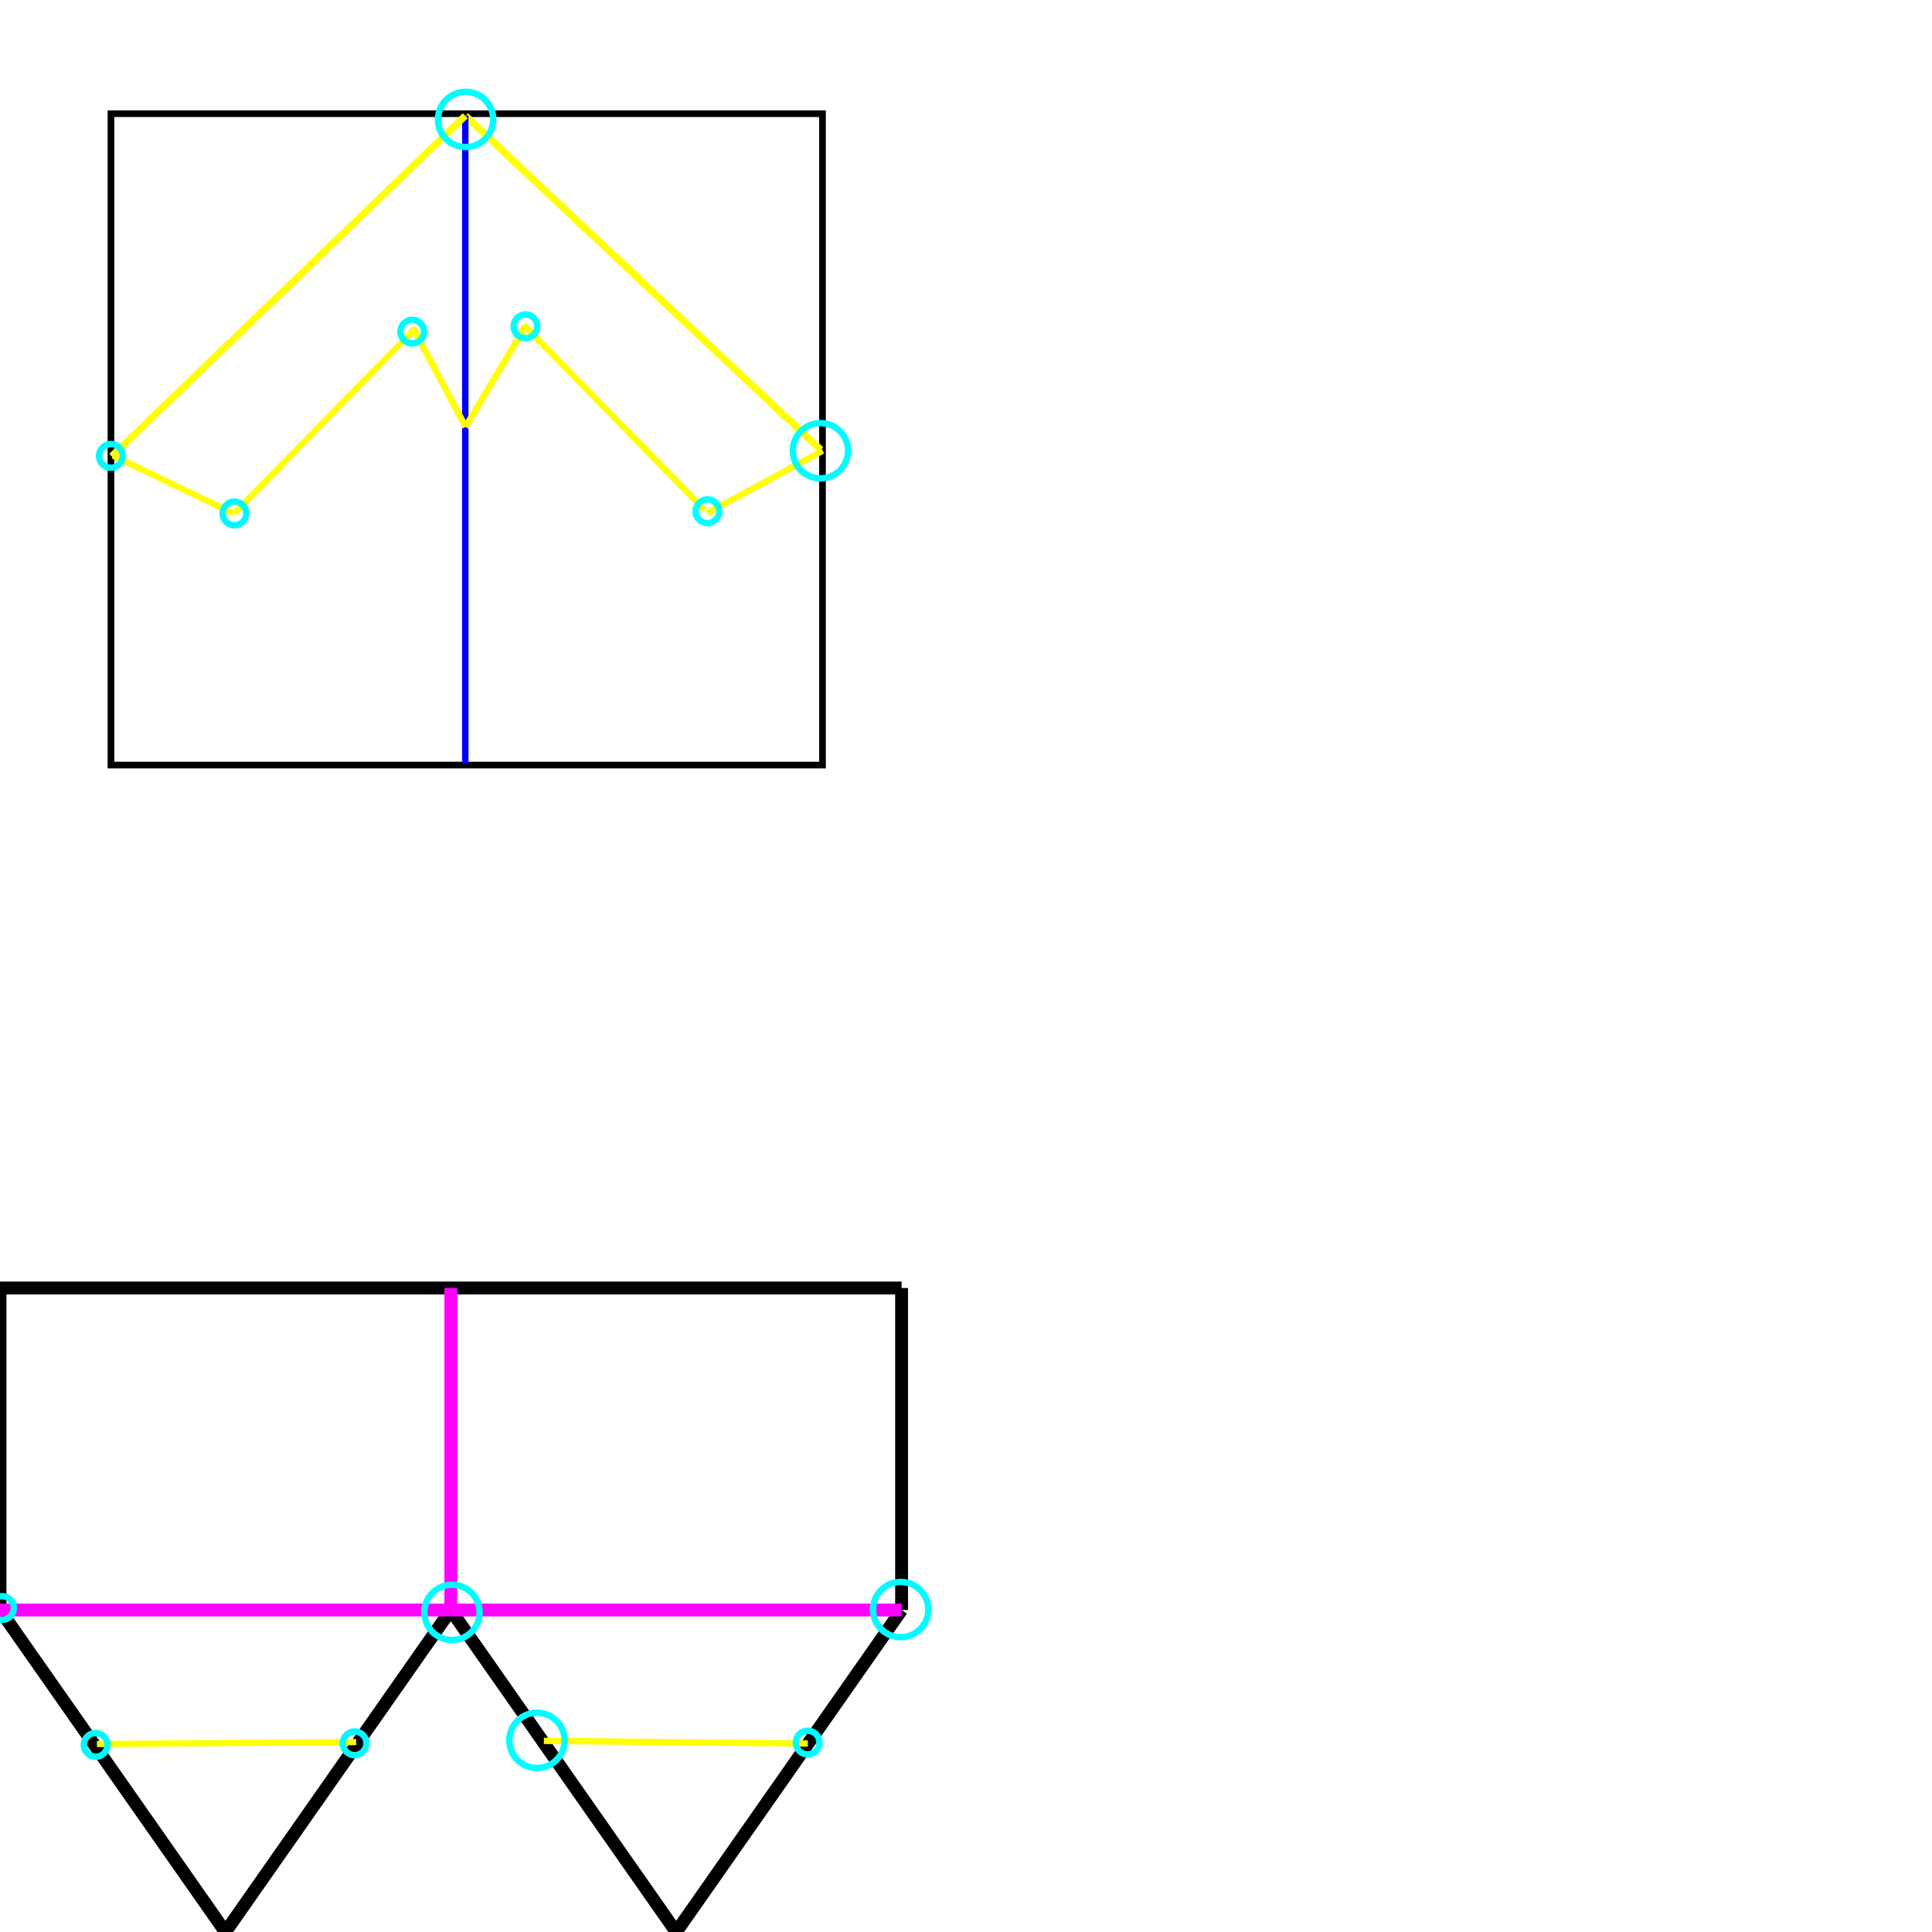
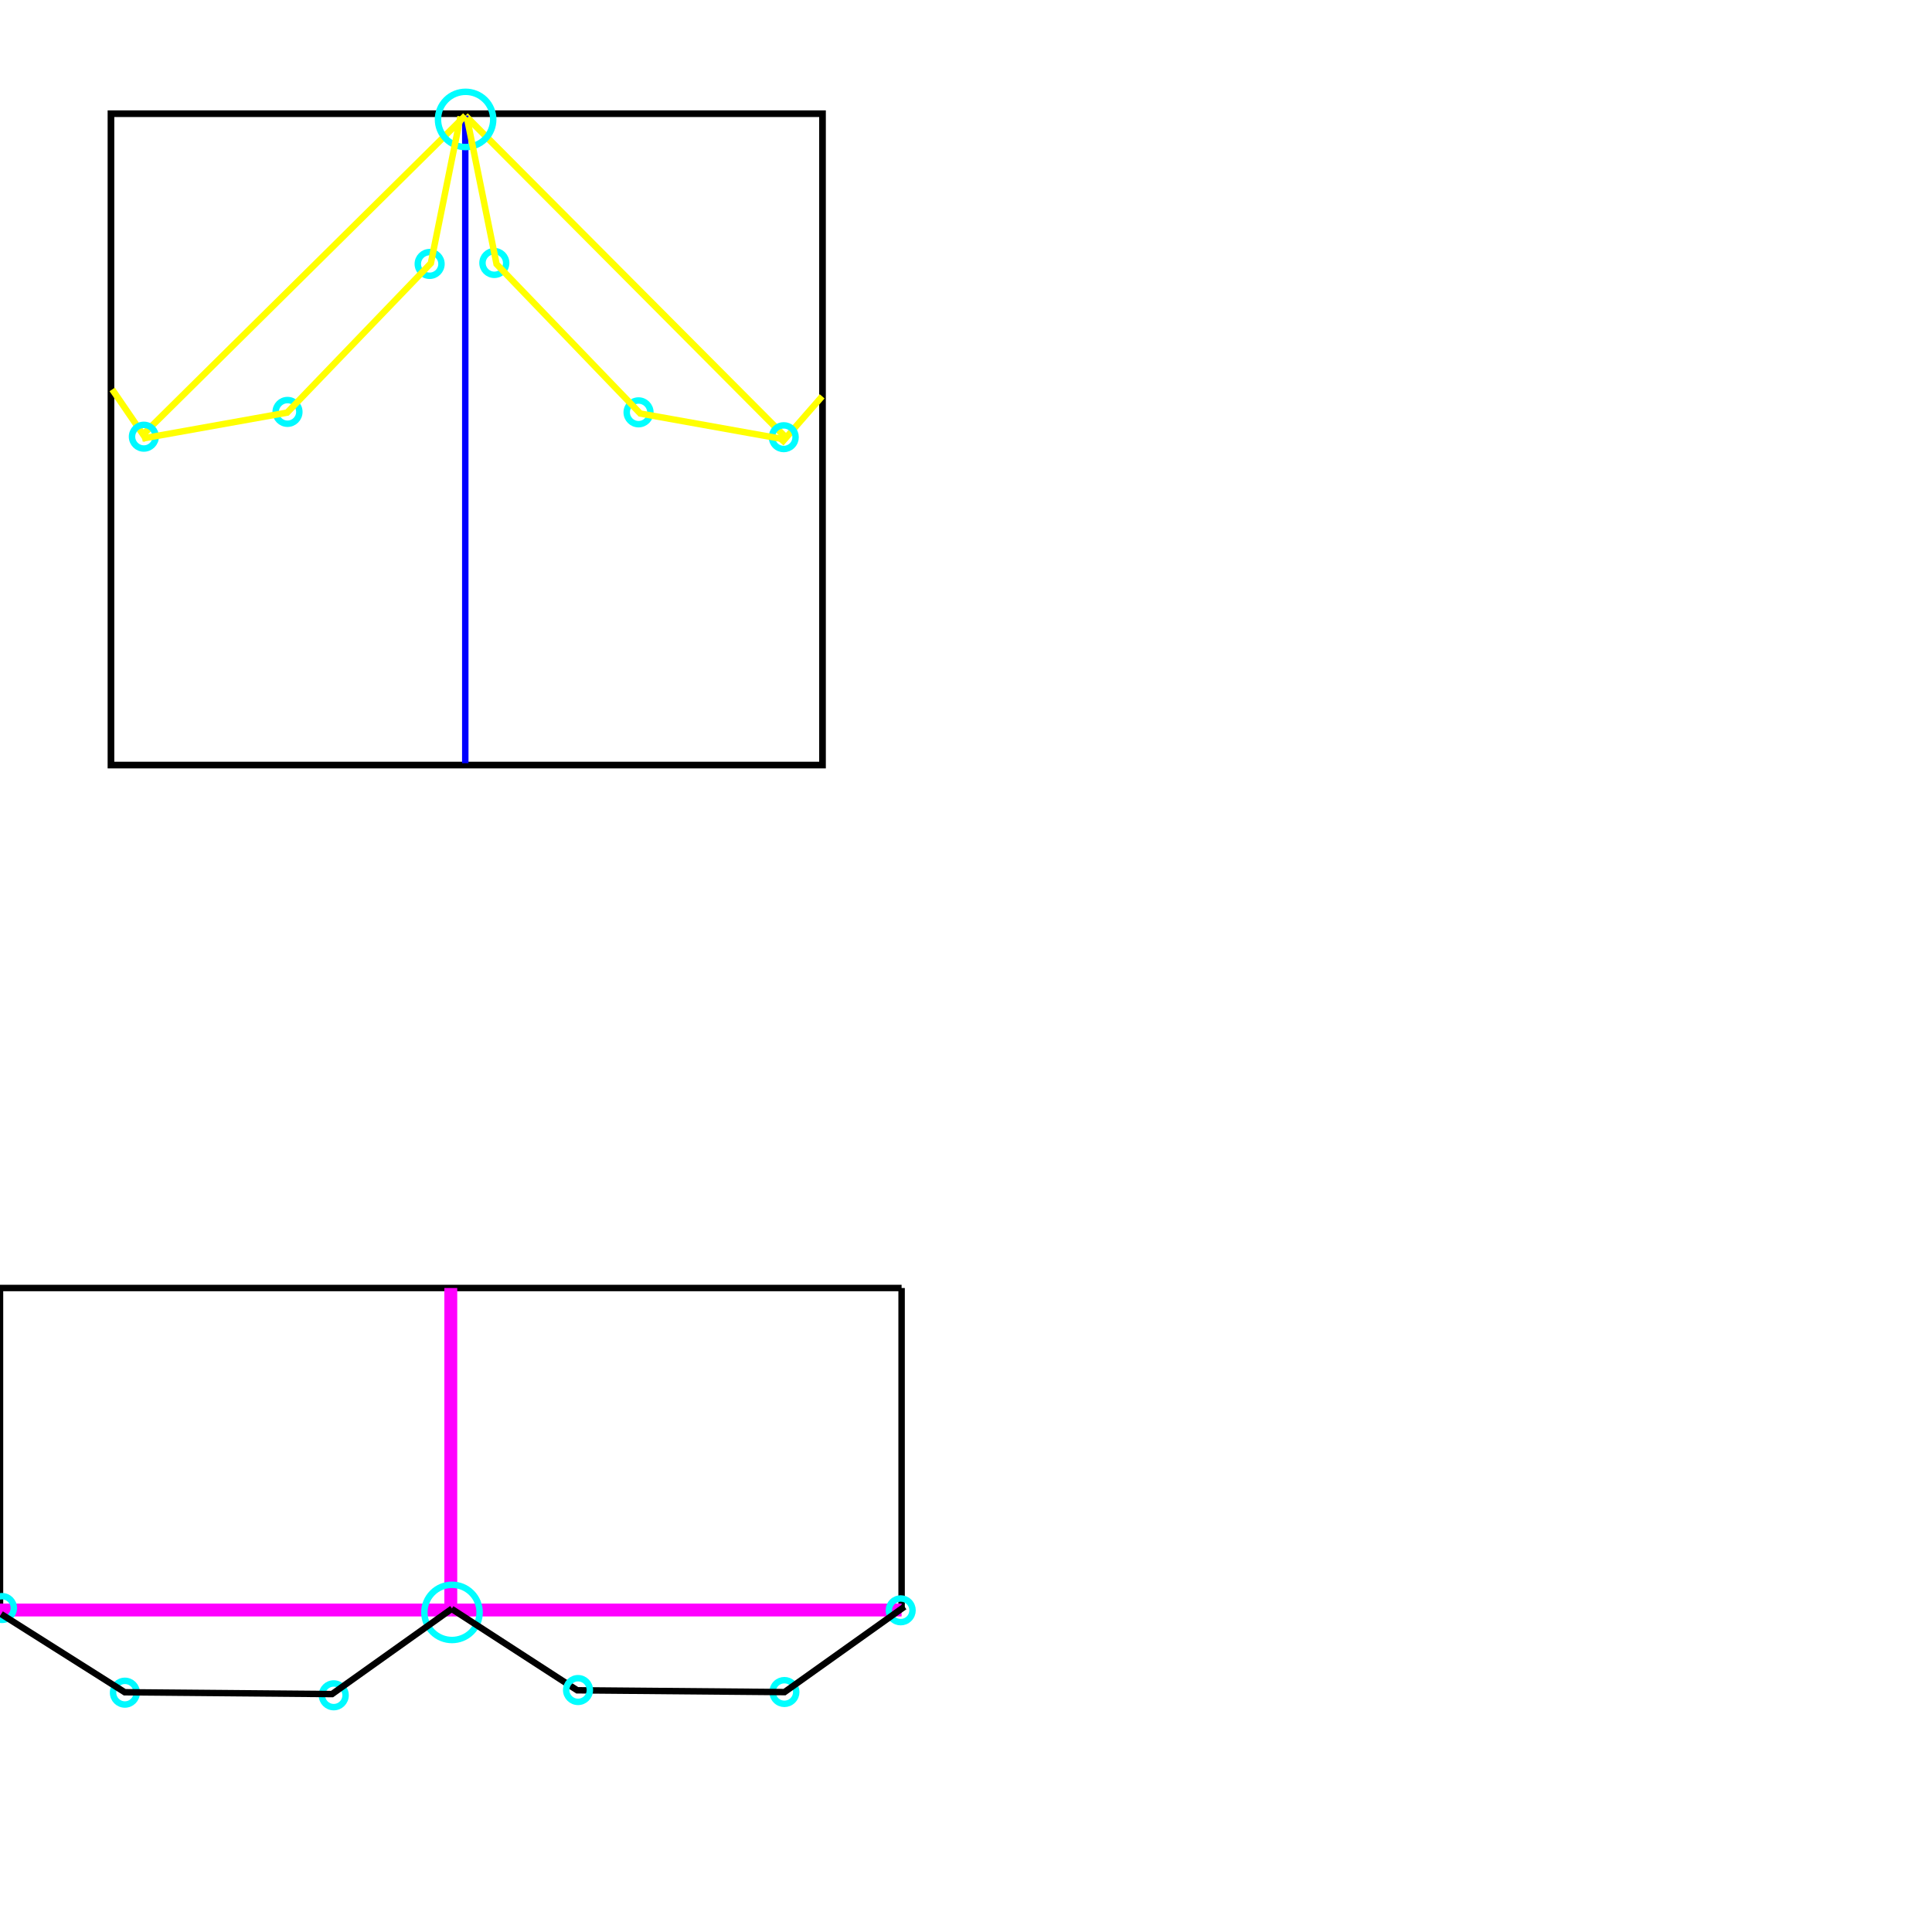
<svg xmlns="http://www.w3.org/2000/svg" height="300px" version="1.1" width="300px" id="svg89446">
  <defs id="defs89402" />
-   <line stroke="black" stroke-width="2" x1="0" x2="140" y1="200" y2="200" id="line89418" />
-   <line stroke="black" stroke-width="2" x1="140" x2="140" y1="200" y2="250" id="line89420" />
-   <line stroke="black" stroke-width="2" x1="0" x2="0" y1="200" y2="250" id="line89422" />
-   <line stroke="black" stroke-width="2" x1="0" x2="35" y1="250" y2="300" id="line89424" />
-   <line stroke="black" stroke-width="2" x1="35" x2="70" y1="300" y2="250" id="line89426" />
-   <line stroke="black" stroke-width="2" x1="70" x2="105" y1="250" y2="300" id="line89428" />
-   <line stroke="black" stroke-width="2" x1="105" x2="140" y1="300" y2="250" id="line89430" />
+   <line stroke="black" stroke-width="2" x1="0" x2="140" y1="200" y2="200" id="line89418" style="stroke-width:1;stroke-dasharray:none" />
+   <line stroke="black" stroke-width="2" x1="140" x2="140" y1="200" y2="250" id="line89420" style="stroke-width:1;stroke-dasharray:none" />
+   <line stroke="black" stroke-width="2" x1="0" x2="0" y1="200" y2="250" id="line89422" style="stroke-width:1;stroke-dasharray:none" />
  <line stroke="blue" stroke-width="2" x1="70" x2="70" y1="200" y2="250" id="line89432" style="fill:#ff00ff;stroke:#ff00ff;stroke-opacity:1" />
  <line stroke="rgb(0,255,255)" stroke-width="2" x1="0" x2="70" y1="250" y2="250" id="line89434" style="stroke:#ff00ff;stroke-opacity:1" />
  <line stroke="rgb(0,155,255)" stroke-width="2" x1="70" x2="140" y1="250" y2="250" id="line89436" style="stroke:#ff00ff;stroke-opacity:1" />
  <path style="fill:none;stroke:#000000;stroke-width:1.035px;stroke-linecap:butt;stroke-linejoin:miter;stroke-opacity:1" d="M 17.23,17.655 V 118.799 H 127.719 V 17.655 Z" id="path1" />
-   <path style="fill:none;stroke:#ffff00;stroke-width:1.108px;stroke-linecap:butt;stroke-linejoin:miter;stroke-opacity:1" d="M 72.285,17.986 127.452,69.857" id="path4" />
+   <path style="fill:none;stroke:#ffff00;stroke-width:1.037px;stroke-linecap:butt;stroke-linejoin:miter;stroke-opacity:1" d="M 72.261,17.961 122.224,68.132" id="path4" />
  <path style="fill:none;stroke:#0000ff;stroke-width:1px;stroke-linecap:butt;stroke-linejoin:miter;stroke-opacity:1" d="M 72.248,118.507 V 17.947" id="path2" />
-   <path style="fill:none;stroke:#ffff00;stroke-width:1.096px;stroke-linecap:butt;stroke-linejoin:miter;stroke-opacity:1" d="M 72.238,17.98 17.337,70.86" id="path3" />
-   <path style="fill:none;stroke:#ffff00;stroke-width:0.985px;stroke-linecap:butt;stroke-linejoin:miter;stroke-opacity:1" d="m 84.452,270.318 40.983,0.417" id="path5-7" />
-   <path style="fill:none;stroke:#ffff00;stroke-width:0.967px;stroke-linecap:butt;stroke-linejoin:miter;stroke-opacity:1" d="M 81.271,50.411 109.419,79.185" id="path5-7-8" />
-   <path style="fill:none;stroke:#ffff00;stroke-width:0.967px;stroke-linecap:butt;stroke-linejoin:miter;stroke-opacity:1" d="M 64.518,50.935 36.369,79.71" id="path5-7-8-0" />
-   <path style="fill:none;stroke:#ffff00;stroke-width:0.967px;stroke-linecap:butt;stroke-linejoin:miter;stroke-opacity:1" d="m 55.3,270.504 -40.252,0.304" id="path5-7-8-0-0" />
-   <path style="fill:none;stroke:#ffff00;stroke-width:0.974px;stroke-linecap:butt;stroke-linejoin:miter;stroke-opacity:1" d="m 109.826,79.678 17.918,-9.705" id="path7" />
-   <path style="fill:none;stroke:#ffff00;stroke-width:1px;stroke-linecap:butt;stroke-linejoin:miter;stroke-opacity:1" d="m 72.284,66.289 9.306,-15.62" id="path7-4" />
-   <path style="fill:none;stroke:#ffff00;stroke-width:1px;stroke-linecap:butt;stroke-linejoin:miter;stroke-opacity:1" d="m 64.124,50.883 8.184,15.425" id="path7-4-8" />
-   <path style="fill:none;stroke:#ffff00;stroke-width:0.962px;stroke-linecap:butt;stroke-linejoin:miter;stroke-opacity:1" d="M 36.327,79.772 17.551,70.74" id="path7-4-4" />
-   <circle style="fill:none;stroke:#00ffff;stroke-opacity:1" id="path8" cx="109.854" cy="79.39" r="1.839" />
-   <circle style="fill:none;stroke:#00feff;stroke-opacity:1" id="path8-9" cx="81.593" cy="50.674" r="1.839" />
-   <circle style="fill:none;stroke:#00faff;stroke-opacity:1" id="path8-9-1" cx="64.015" cy="51.496" r="1.839" />
-   <circle style="fill:none;stroke:#00faff;stroke-opacity:1" id="path8-9-1-9" cx="55.065" cy="270.702" r="1.839" />
-   <circle style="fill:none;stroke:#00f9ff;stroke-opacity:1" id="path8-9-1-6" cx="36.406" cy="79.724" r="1.839" />
-   <circle style="fill:none;stroke:#00f8ff;stroke-opacity:1" id="path8-9-1-6-6" cx="17.225" cy="70.791" r="1.839" />
-   <circle style="fill:none;stroke:#00f9ff;stroke-opacity:1" id="path8-9-1-6-2" cx="14.855" cy="270.942" r="1.839" />
-   <circle style="fill:none;stroke:#00ffff;stroke-opacity:1" id="path8-1" cx="-102.65" cy="280.013" r="1.839" transform="rotate(-45)" />
-   <circle style="fill:none;stroke:#00feff;stroke-opacity:1" id="path8-9-9" transform="rotate(-45)" r="4.29" cy="250.05" cx="-132.129" />
+   <path style="fill:none;stroke:#ffff00;stroke-width:1.011px;stroke-linecap:butt;stroke-linejoin:miter;stroke-opacity:1" d="M 72.267,17.95 22.31,67.389" id="path3" />
+   <path style="fill:none;stroke:#ffff00;stroke-width:1;stroke-linecap:butt;stroke-linejoin:miter;stroke-opacity:1;stroke-dasharray:none" d="m 121.285,68.847 6.378,-7.303" id="path7" />
+   <path style="fill:none;stroke:#ffff00;stroke-width:1;stroke-linecap:butt;stroke-linejoin:miter;stroke-dasharray:none;stroke-opacity:1" d="M 22.807,68.342 17.423,60.471" id="path7-3" />
+   <circle style="fill:none;stroke:#00ffff;stroke-opacity:1" id="path8" cx="99.153" cy="64.029" r="1.839" />
+   <circle style="fill:none;stroke:#00feff;stroke-opacity:1" id="path8-9" cx="76.76" cy="40.836" r="1.839" />
+   <circle style="fill:none;stroke:#00faff;stroke-opacity:1" id="path8-9-1" cx="66.714" cy="40.986" r="1.839" />
+   <circle style="fill:none;stroke:#00faff;stroke-opacity:1" id="path8-9-1-9" cx="51.823" cy="263.245" r="1.839" />
+   <circle style="fill:none;stroke:#00f9ff;stroke-opacity:1" id="path8-9-1-6" cx="44.643" cy="63.96" r="1.839" />
+   <circle style="fill:none;stroke:#00f8ff;stroke-opacity:1" id="path8-9-1-6-6" cx="22.338" cy="67.809" r="1.839" />
+   <circle style="fill:none;stroke:#00f9ff;stroke-opacity:1" id="path8-9-1-6-2" cx="19.394" cy="262.837" r="1.839" />
+   <circle style="fill:none;stroke:#00ffff;stroke-opacity:1" id="path8-1" cx="-99.654" cy="271.908" r="1.839" transform="rotate(-45)" />
+   <circle style="fill:none;stroke:#00fcff;stroke-opacity:1" id="path8-1-4" cx="-77.916" cy="275.707" r="1.839" transform="rotate(-45)" />
  <circle style="fill:none;stroke:#00fdff;stroke-opacity:1" id="path8-9-9-0" transform="rotate(-45)" r="4.29" cy="226.668" cx="-127.411" />
  <circle style="fill:none;stroke:#00fdff;stroke-opacity:1" id="path8-9-9-0-5" transform="rotate(-45)" r="4.29" cy="64.237" cx="38.009" />
-   <circle style="fill:none;stroke:#00fcff;stroke-opacity:1" id="path8-9-9-0-5-5" transform="rotate(-45)" r="4.29" cy="139.571" cx="40.598" />
-   <circle style="fill:none;stroke:#00fcff;stroke-opacity:1" id="path8-9-9-0-5-5-6" transform="rotate(-45)" r="4.29" cy="275.621" cx="-77.835" />
  <circle style="fill:none;stroke:#00f8ff;stroke-opacity:1" id="path8-9-1-6-6-2" cx="0.31" cy="249.692" r="1.839" />
+   <path style="fill:none;stroke:#000000;stroke-width:1;stroke-linecap:butt;stroke-linejoin:miter;stroke-dasharray:none;stroke-opacity:1" d="m 70.131,249.825 19.5,12.641 32.188,0.282 18.635,-13.27" id="path5" />
+   <circle style="fill:none;stroke:#00fcff;stroke-opacity:1" id="path8-1-4-1" cx="38.051" cy="134.058" r="1.839" transform="rotate(-45)" />
+   <path style="fill:none;stroke:#ffff00;stroke-width:1;stroke-linecap:butt;stroke-linejoin:miter;stroke-dasharray:none;stroke-opacity:1" d="m 72.498,18.237 4.608,22.777 22.316,23.198 22.519,4.033" id="path5-5" />
+   <path style="fill:none;stroke:#ffff00;stroke-width:1;stroke-linecap:butt;stroke-linejoin:miter;stroke-dasharray:none;stroke-opacity:1" d="m 71.514,18.094 -4.608,22.777 -22.316,23.198 -22.519,4.033" id="path5-5-8" />
+   <path style="fill:none;stroke:#000000;stroke-width:1px;stroke-linecap:butt;stroke-linejoin:miter;stroke-opacity:1" d="M 0.174,250.631 19.373,262.772 51.561,263.054 70.197,249.784" id="path5-0" />
+   <circle style="fill:none;stroke:#00feff;stroke-opacity:1" id="path8-9-0" cx="89.755" cy="262.429" r="1.839" />
</svg>
